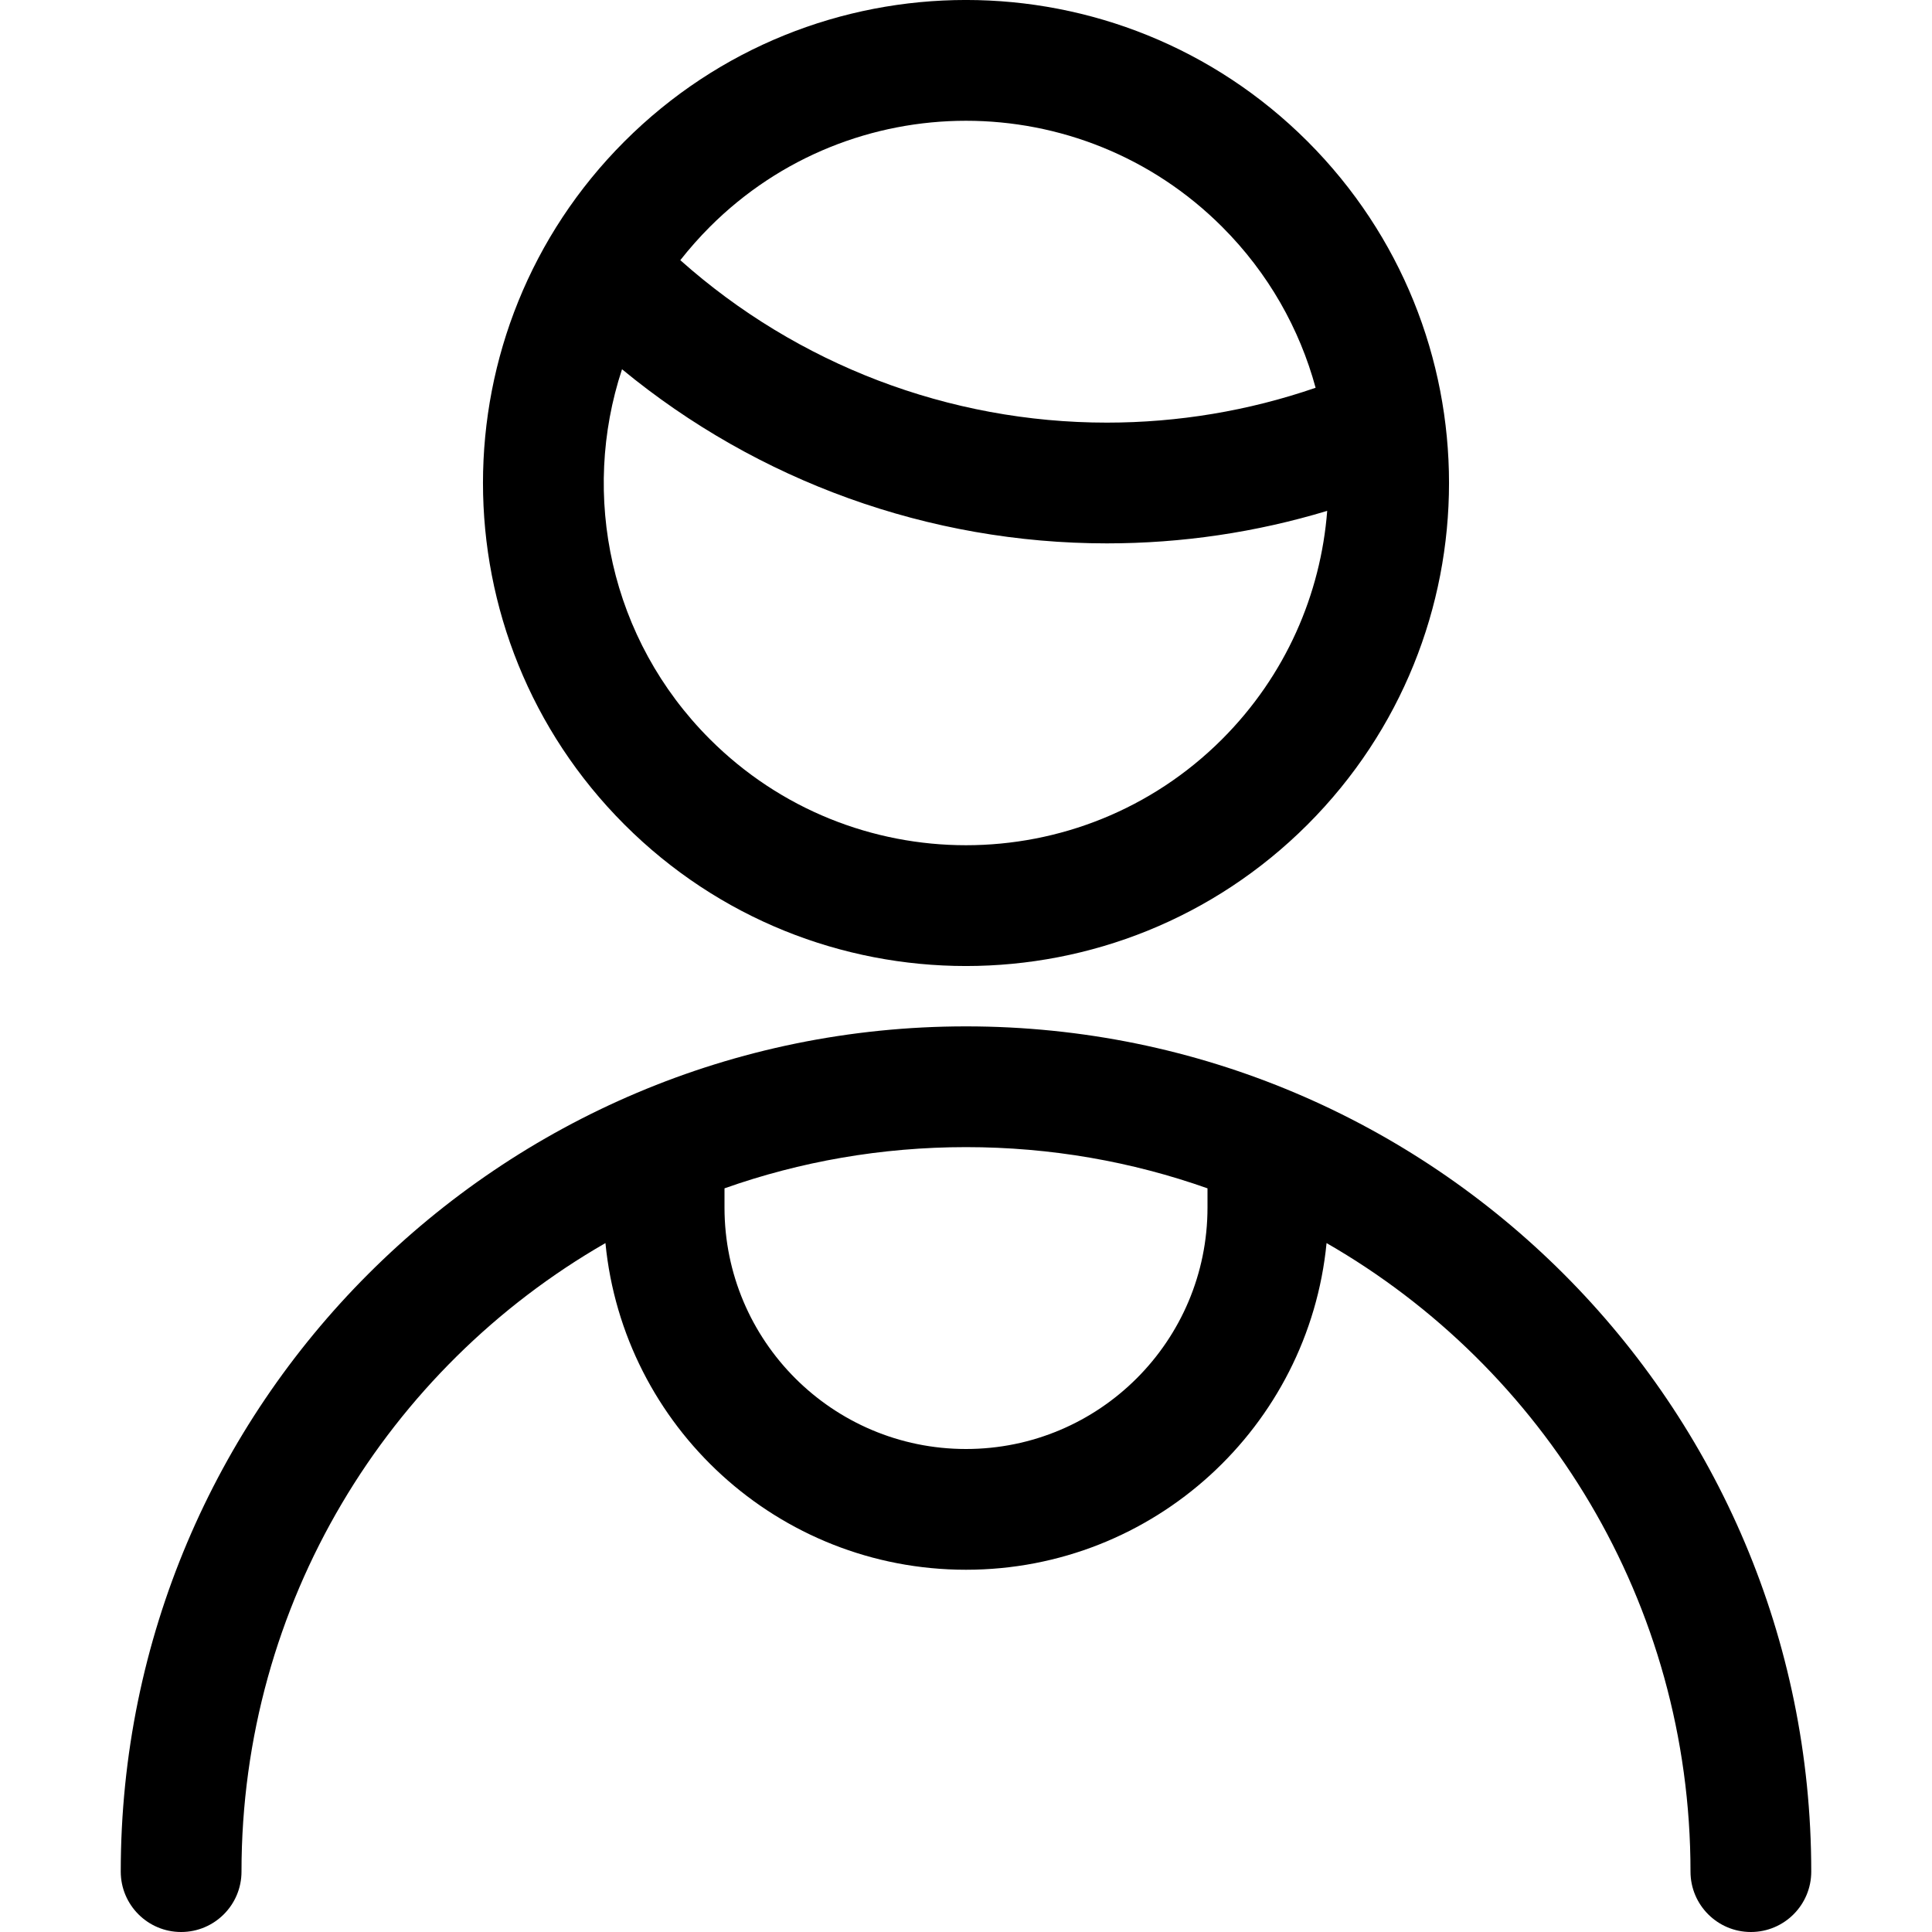
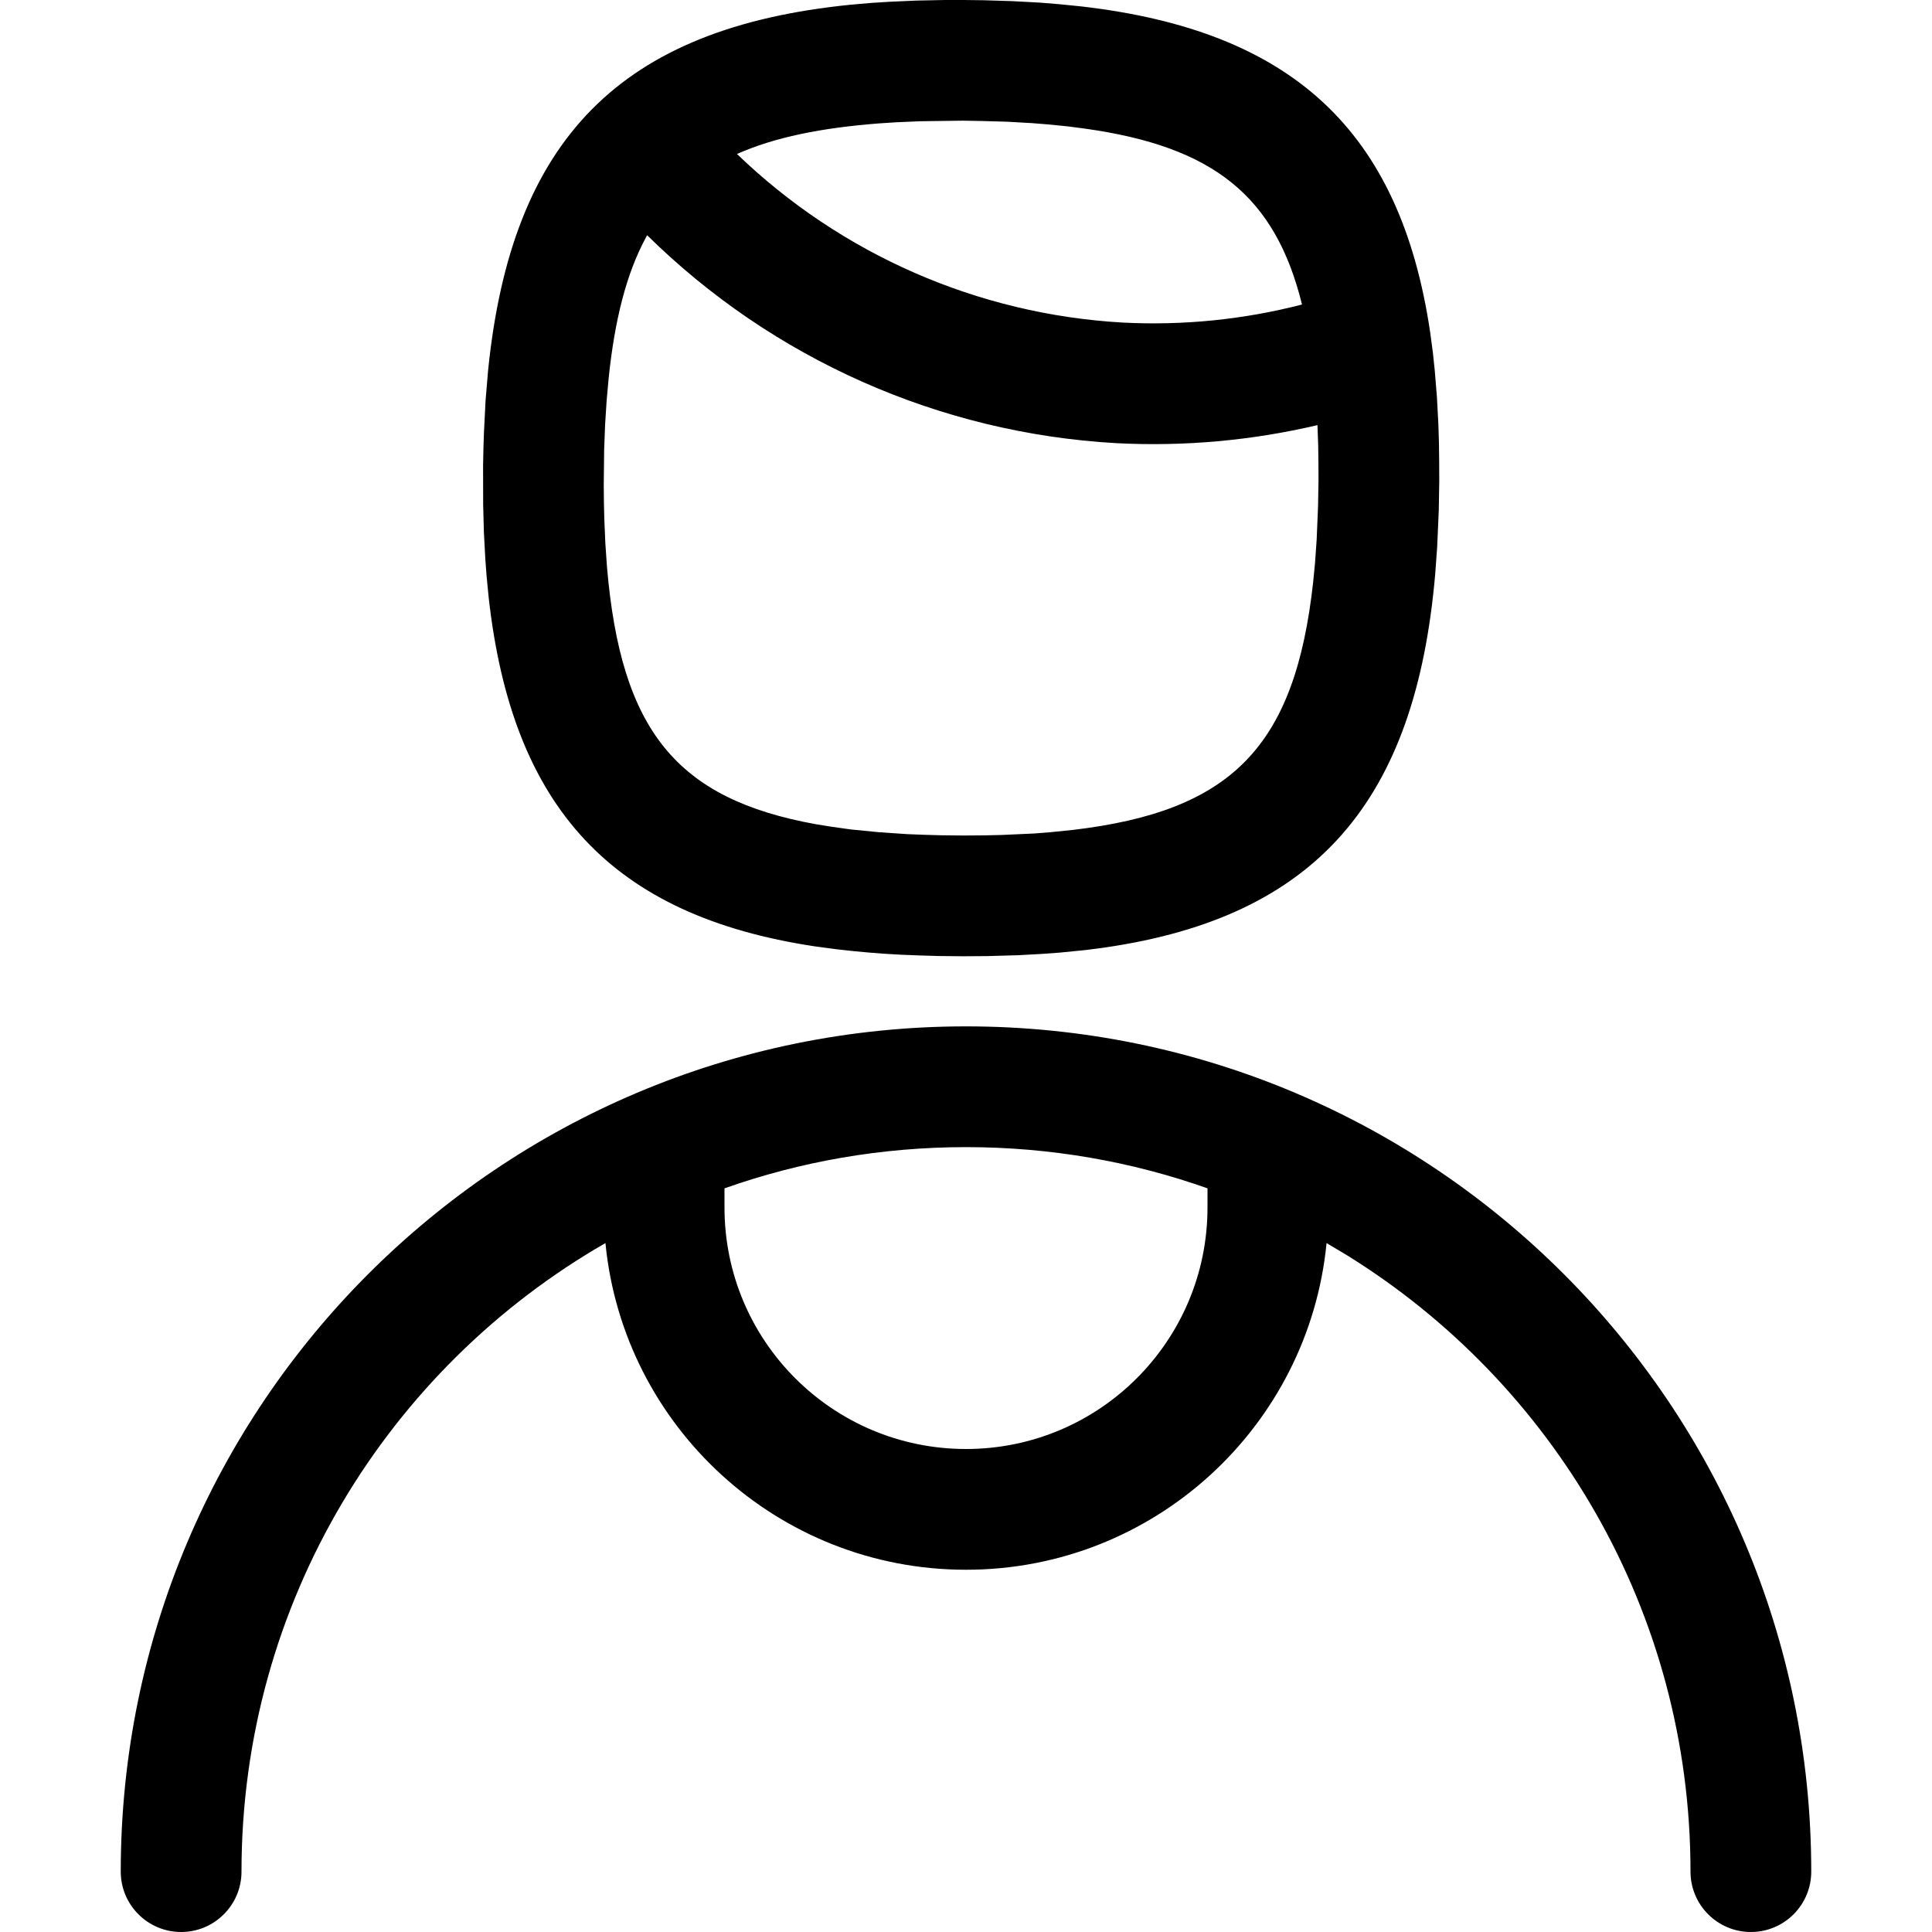
<svg xmlns="http://www.w3.org/2000/svg" width="24px" height="24px" viewBox="0 0 24 24" version="1.1">
  <g id="Icons" stroke="none" stroke-width="1" fill="none" fill-rule="evenodd">
-     <path d="M16.479,15.442 C16.257,17.72 14.336,19.5 12,19.5 C9.664,19.5 7.743,17.72 7.521,15.442 C4.819,16.995 3,19.91 3,23.25 C3,23.664 2.664,24 2.25,24 C1.836,24 1.5,23.664 1.5,23.25 C1.5,17.451 6.201,12.75 12,12.75 C17.799,12.75 22.5,17.451 22.5,23.25 C22.5,23.664 22.164,24 21.75,24 C21.336,24 21,23.664 21,23.25 C21,19.91 19.181,16.995 16.479,15.442 L16.479,15.442 Z M15,14.762 C14.062,14.43 13.052,14.25 12,14.25 C10.948,14.25 9.938,14.43 9,14.762 L9,15 C9,16.657 10.343,18 12,18 C13.657,18 15,16.657 15,15 L15,14.762 Z M16.343,4.817 C16.144,4.085 15.757,3.393 15.182,2.818 C13.425,1.061 10.575,1.061 8.818,2.818 C8.686,2.95 8.564,3.089 8.451,3.232 C9.905,4.528 11.789,5.25 13.75,5.25 C14.634,5.25 15.51,5.104 16.343,4.817 L16.343,4.817 Z M16.487,6.346 C15.601,6.614 14.679,6.75 13.75,6.75 C11.541,6.75 9.414,5.978 7.727,4.587 C7.211,6.149 7.575,7.939 8.818,9.182 C10.575,10.939 13.425,10.939 15.182,9.182 C15.972,8.391 16.407,7.38 16.487,6.346 L16.487,6.346 Z M16.243,1.757 C18.586,4.101 18.586,7.899 16.243,10.243 C13.899,12.586 10.1,12.586 7.757,10.243 C5.414,7.899 5.414,4.101 7.757,1.757 C10.1,-0.586 13.899,-0.586 16.243,1.757 Z" id="Shape" fill="#000000" fill-rule="nonzero" />
+     <g id="Glyphs" transform="translate(-571, -74)" fill="#000000" fill-rule="nonzero">
+       <path d="M587.479,89.442 C587.257,91.72 585.336,93.5 583,93.5 C580.664,93.5 578.743,91.72 578.521,89.442 C575.819,90.995 574,93.91 574,97.25 C574,97.664 573.664,98 573.25,98 C572.836,98 572.5,97.664 572.5,97.25 C572.5,91.451 577.201,86.75 583,86.75 C588.799,86.75 593.5,91.451 593.5,97.25 C593.5,97.664 593.164,98 592.75,98 C592.336,98 592,97.664 592,97.25 C592,94.014 590.292,91.177 587.729,89.591 L587.479,89.442 Z M586,88.762 C585.062,88.43 584.052,88.25 583,88.25 C581.948,88.25 580.938,88.43 580,88.762 L580,89 C580,90.657 581.343,92 583,92 C584.657,92 586,90.657 586,89 L586,88.762 Z M582.976,74 L583.22,74.003 L583.572,74.014 L583.909,74.032 L584.146,74.051 L584.426,74.079 C587.051,74.38 588.394,75.621 588.766,78.127 L588.8,78.382 L588.823,78.601 L588.85,78.932 L588.868,79.27 L588.875,79.5 L588.878,79.735 L588.879,79.978 L588.873,80.338 L588.853,80.796 L588.829,81.127 C588.586,83.956 587.349,85.384 584.741,85.768 L584.493,85.801 L584.161,85.834 L583.941,85.85 L583.648,85.866 L583.261,85.877 L582.963,85.879 L582.662,85.876 L582.426,85.869 L582.196,85.86 L581.972,85.847 L581.795,85.833 L581.62,85.817 L581.391,85.792 L581.122,85.756 C578.606,85.377 577.363,84.039 577.071,81.426 L577.045,81.161 L577.029,80.947 L577.011,80.612 L577.002,80.262 L577.001,79.782 L577.006,79.545 L577.012,79.37 L577.032,78.974 L577.063,78.605 C577.353,75.723 578.71,74.346 581.563,74.059 L581.826,74.036 L582.049,74.022 L582.387,74.007 L582.735,74 L582.976,74 Z M579.039,76.922 L579.02,76.957 C578.78,77.404 578.636,77.975 578.561,78.697 L578.536,78.975 L578.517,79.272 L578.505,79.583 L578.5,80.022 L578.502,80.238 L578.507,80.45 L578.52,80.752 L578.54,81.041 C578.713,83.074 579.402,83.926 581.137,84.239 L581.335,84.271 L581.572,84.304 L581.918,84.338 L582.271,84.362 L582.477,84.37 L582.69,84.376 L582.965,84.379 L583.238,84.377 L583.449,84.372 L583.845,84.354 L584.037,84.339 L584.325,84.31 C586.299,84.077 587.088,83.281 587.313,81.227 L587.335,81.002 L587.356,80.705 L587.373,80.298 L587.379,79.968 L587.378,79.748 L587.375,79.535 L587.366,79.281 C586.549,79.473 585.708,79.549 584.864,79.505 C582.667,79.38 580.598,78.458 579.039,76.922 Z M583.188,75.503 L582.96,75.499 L582.435,75.506 L582.131,75.519 L581.932,75.532 C581.204,75.587 580.62,75.706 580.155,75.913 C581.448,77.159 583.147,77.905 584.946,78.007 C585.697,78.046 586.449,77.97 587.174,77.783 C586.841,76.43 586.067,75.822 584.486,75.599 L584.266,75.57 L584.013,75.545 L583.811,75.529 L583.509,75.512 L583.188,75.503 Z" id="Shape" />
+     </g>
  </g>
</svg>
